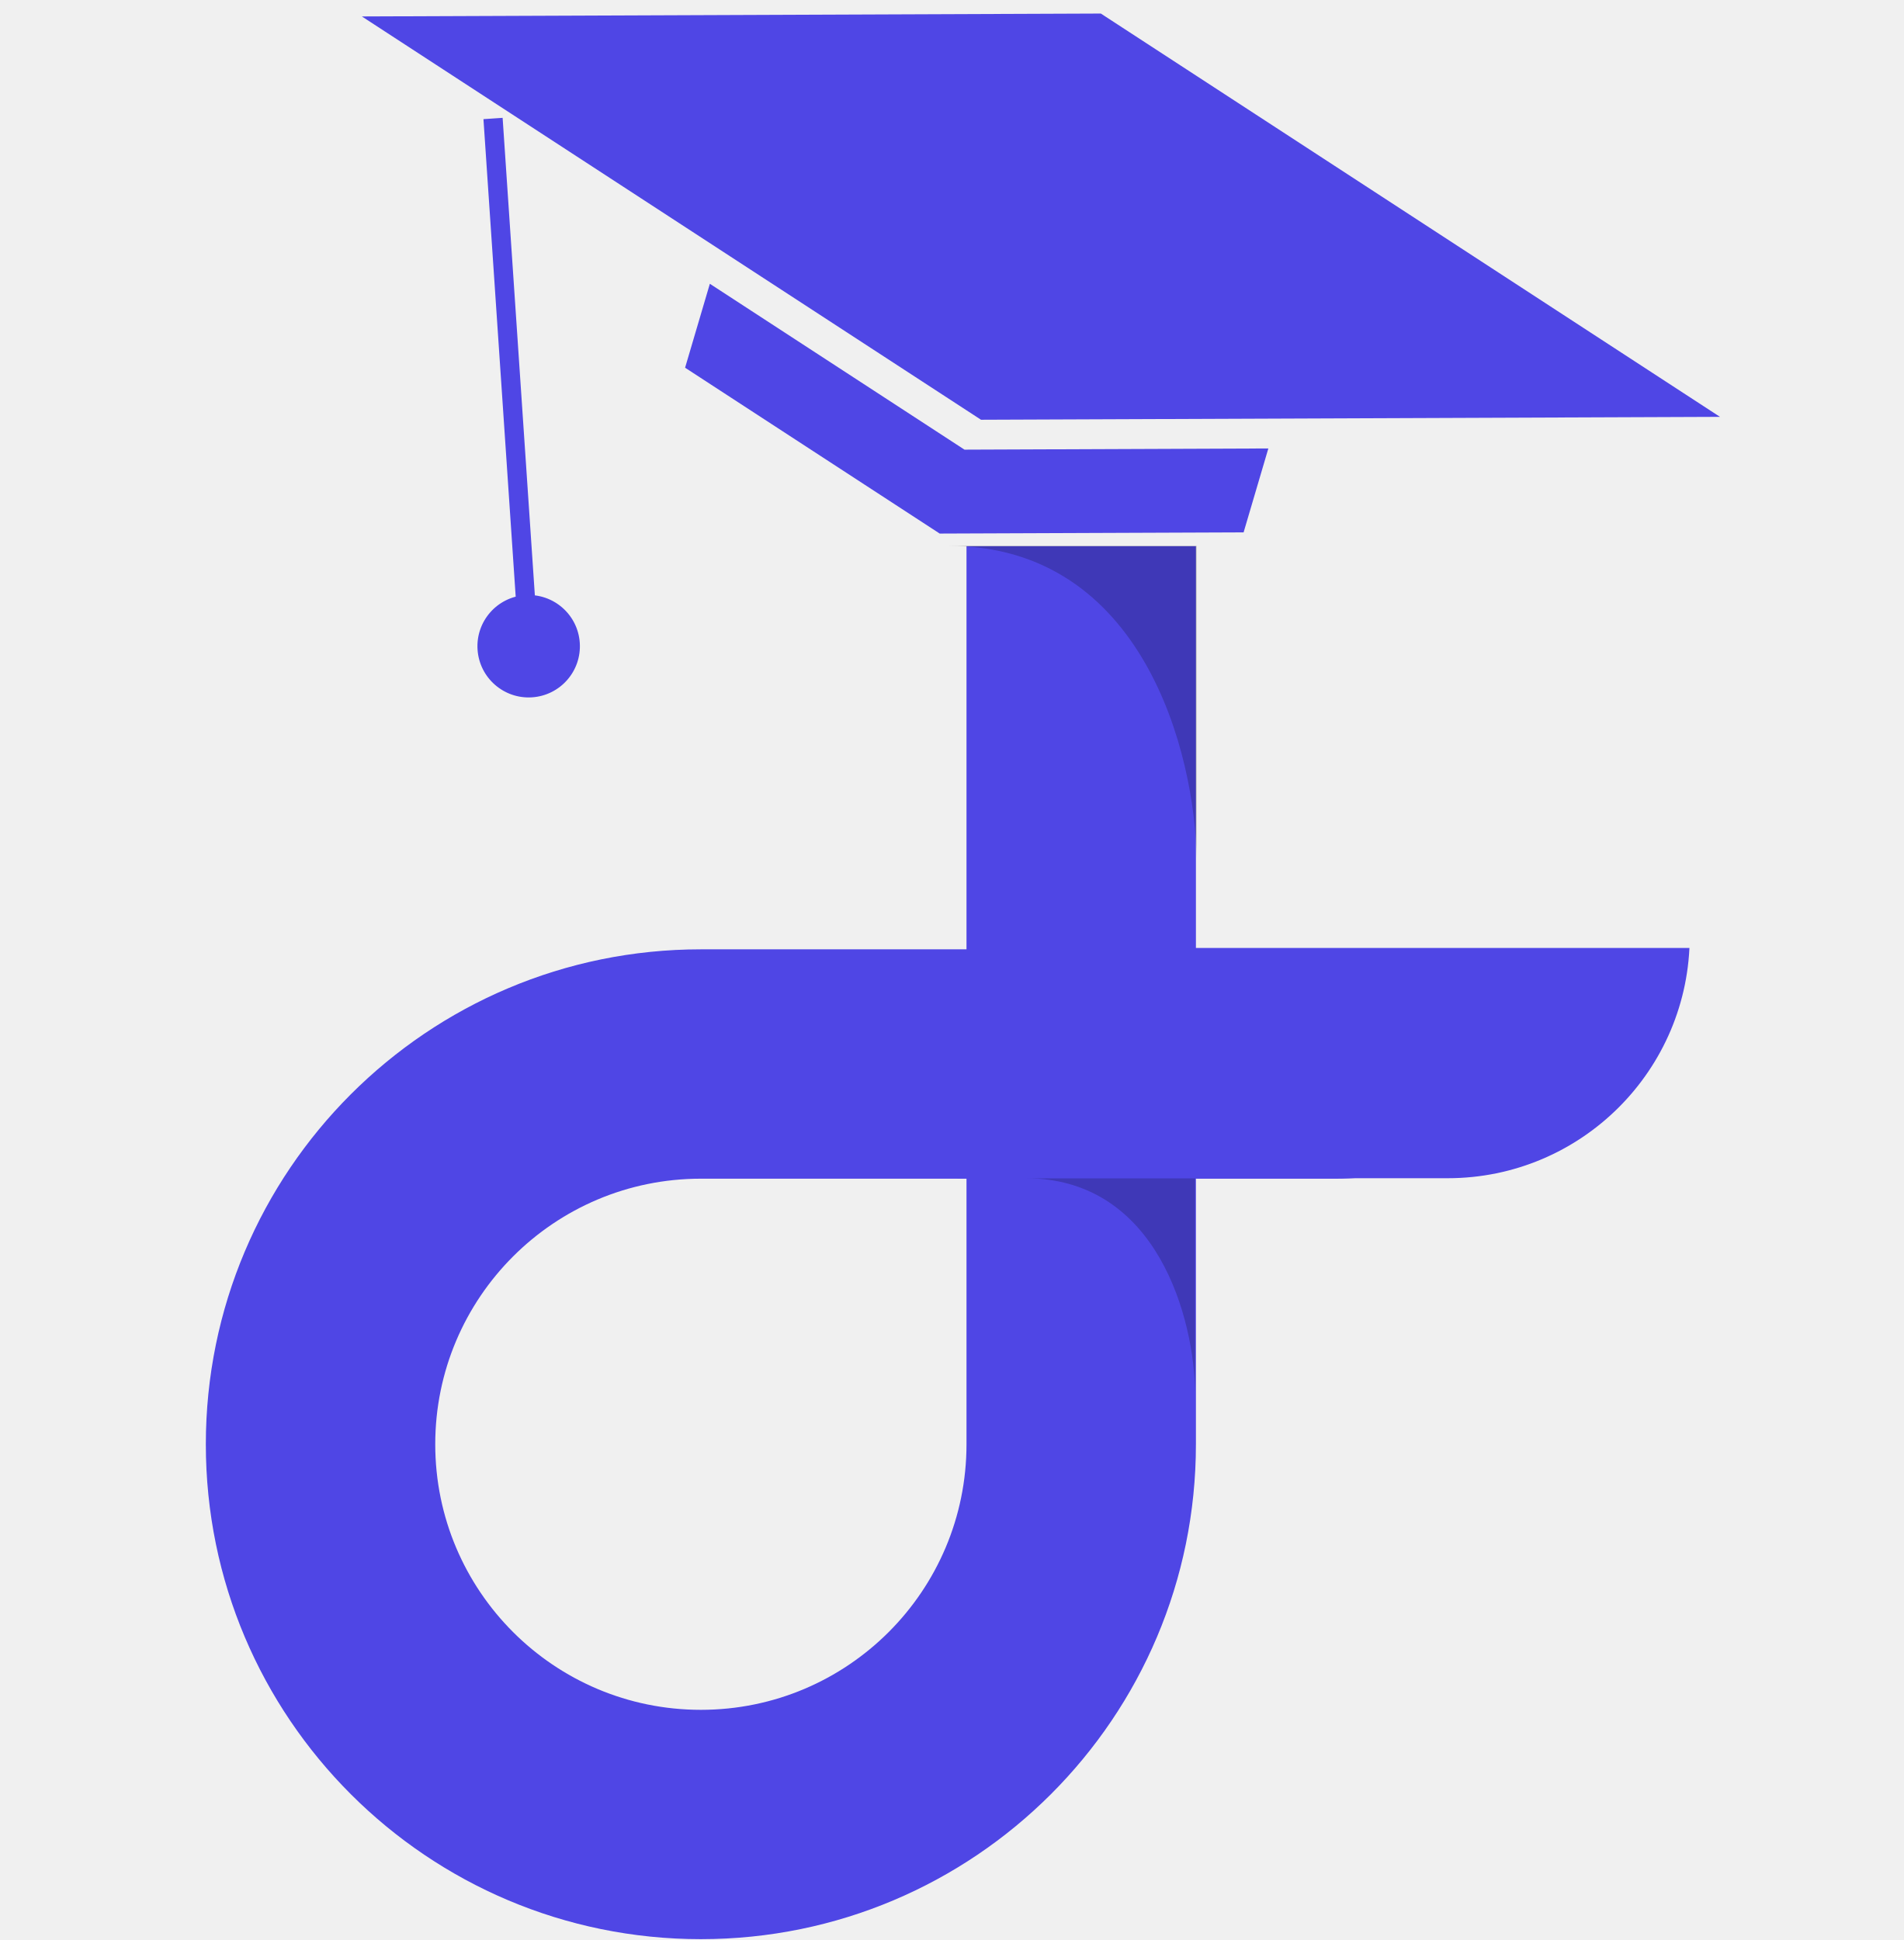
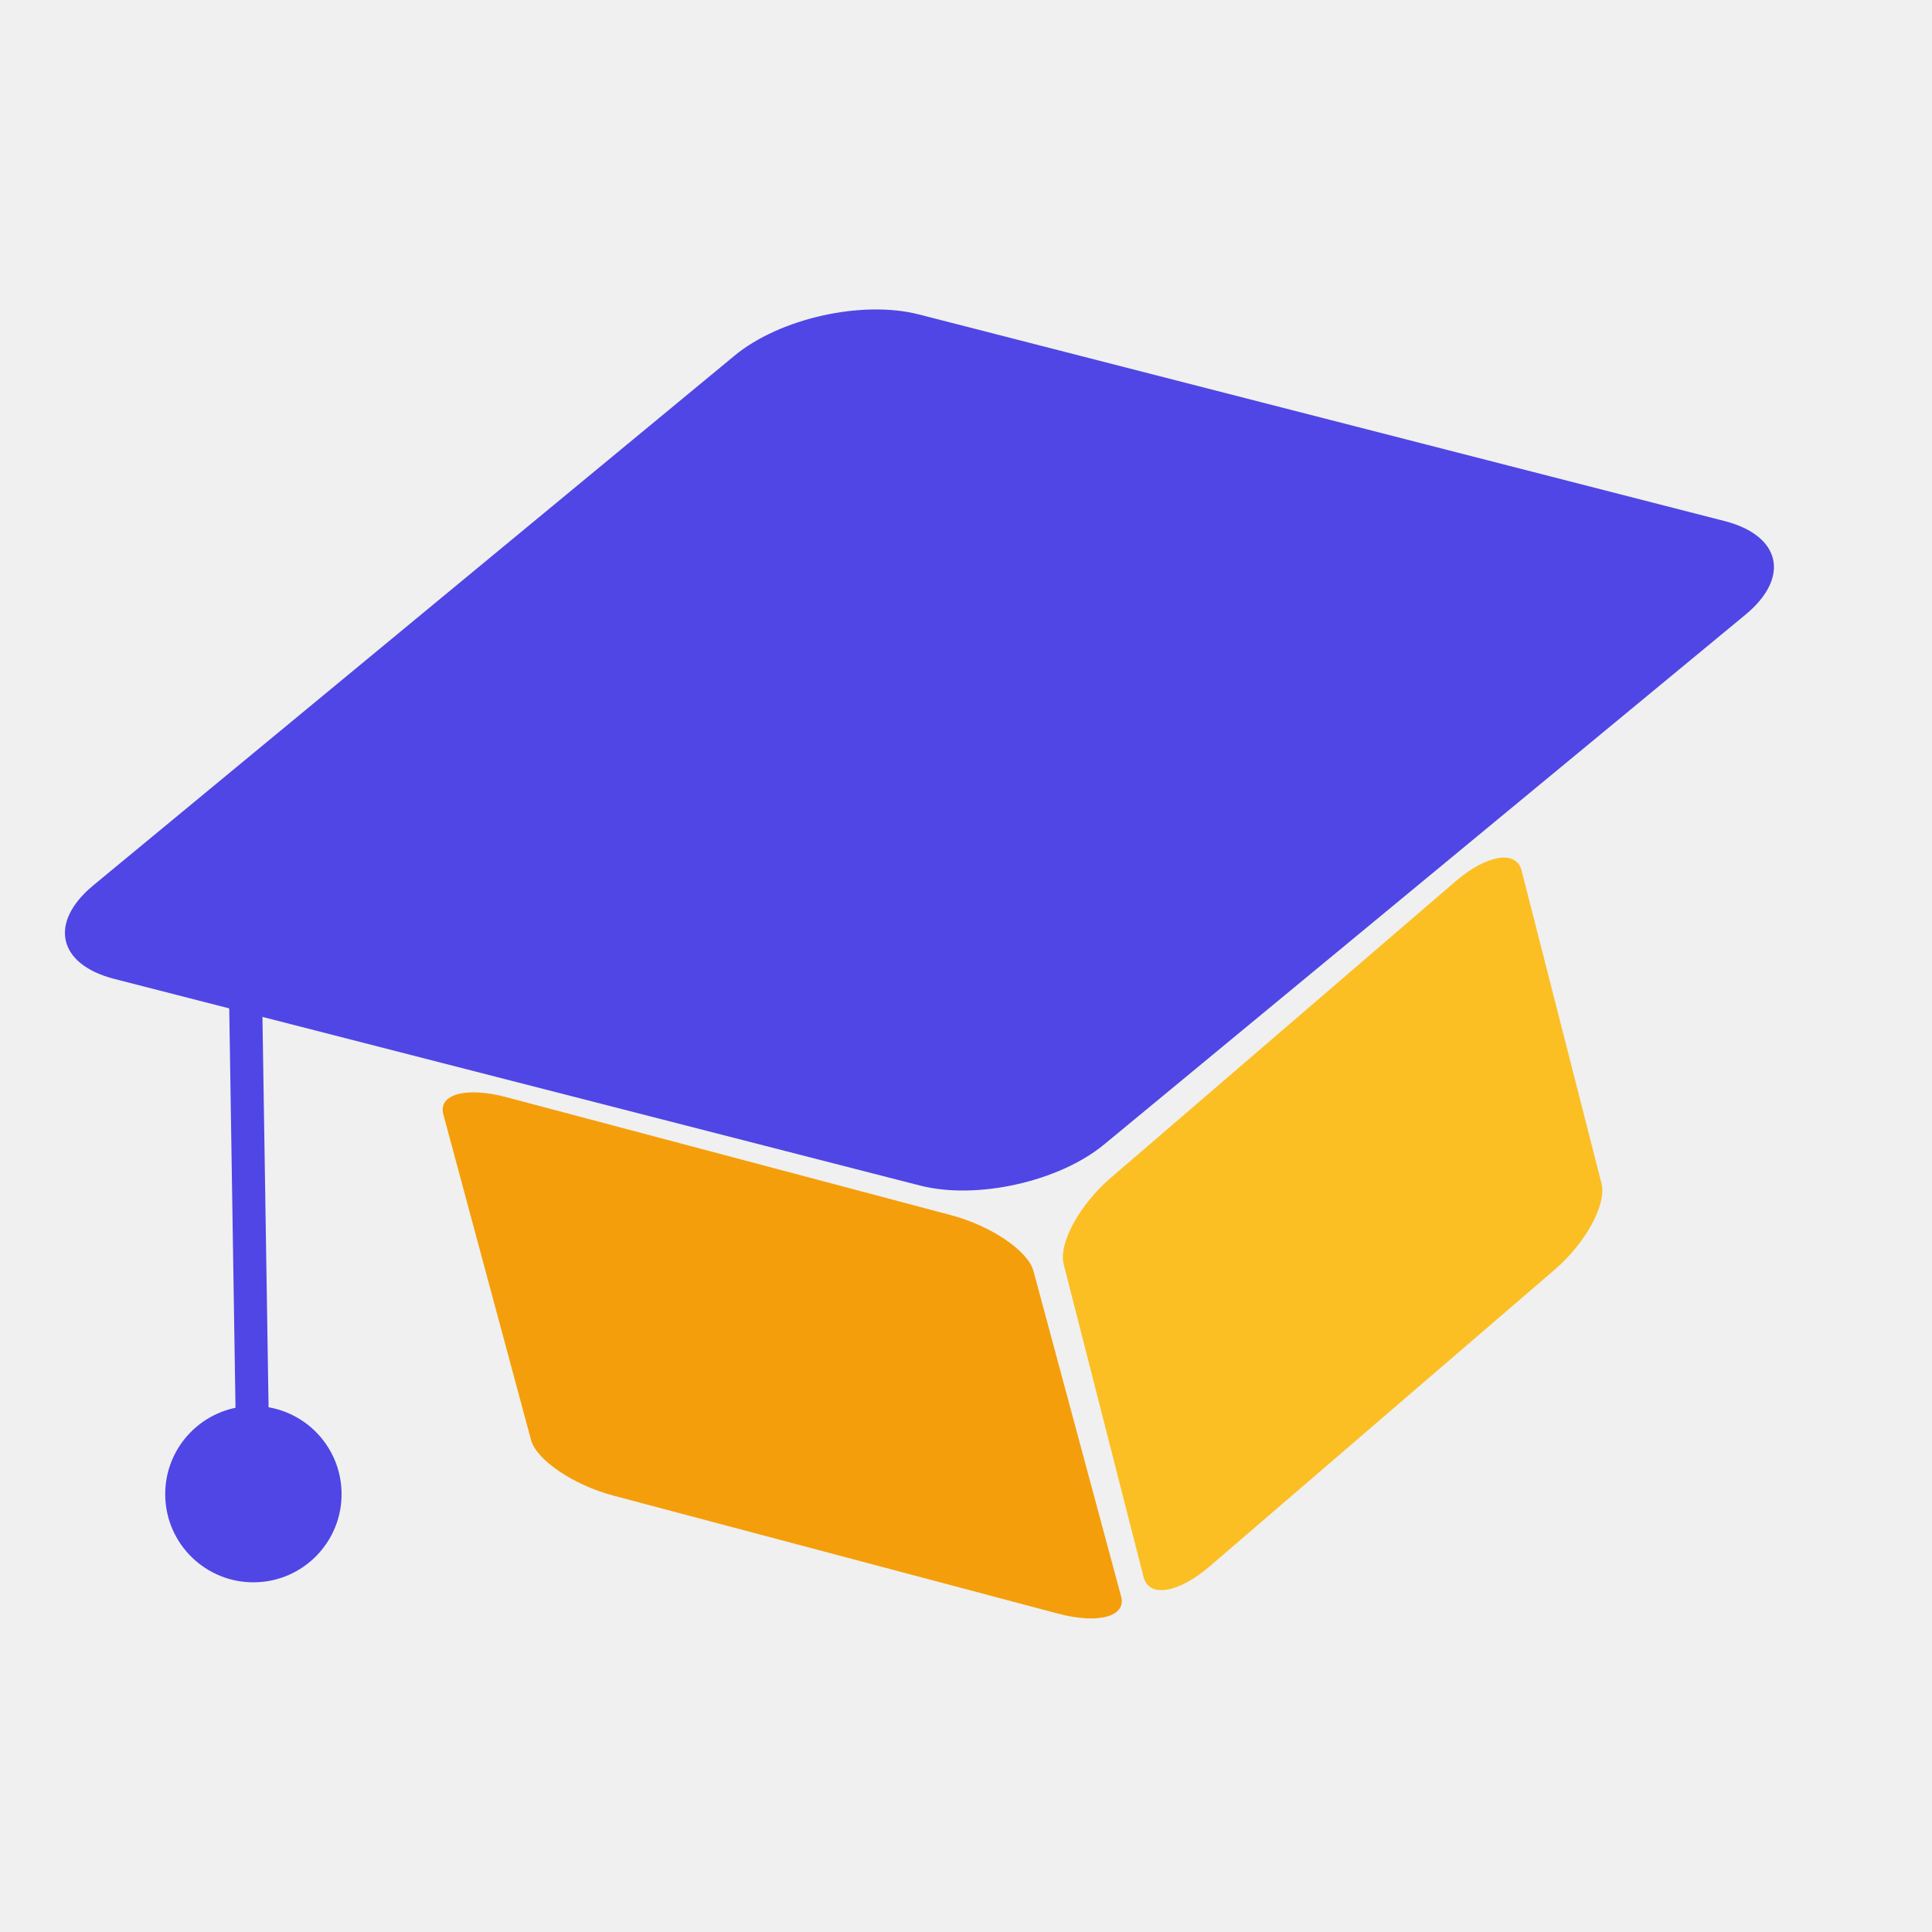
- <svg xmlns="http://www.w3.org/2000/svg" width="311" height="317" viewBox="0 0 311 317" fill="none">
-   <path d="M157.889 192.6H114.498C90.532 192.6 71.102 212.029 71.102 235.995C71.103 259.961 90.532 279.39 114.498 279.39C138.463 279.389 157.889 259.96 157.889 235.995V192.6ZM195.367 235.995C195.367 280.658 159.161 316.863 114.498 316.864C69.834 316.864 33.625 280.659 33.625 235.995C33.625 191.331 69.834 155.122 114.498 155.122H157.889V89.25H195.367V155.122H255.885C255.885 175.82 239.105 192.6 218.407 192.6H195.367V235.995Z" fill="#4F46E5" />
-   <path opacity="0.2" d="M154.962 89.195C186.812 89.195 195.245 123.281 195.48 140.324V89.195H154.962Z" fill="black" />
-   <path opacity="0.2" d="M167.506 192.525C189.308 192.525 195.081 215.839 195.241 227.495V192.525H167.506Z" fill="black" />
-   <g clip-path="url(#clip0_101_100)">
-     <path d="M276.036 152.97C276.036 174.815 258.328 192.524 236.483 192.524H156.412V181.912C156.412 165.928 169.37 152.97 185.353 152.97H276.036Z" fill="#4F46E5" />
-   </g>
-   <path d="M78.014 106.158C78.325 110.769 82.316 114.255 86.927 113.944C91.538 113.633 95.024 109.642 94.713 105.031C94.401 100.42 90.411 96.934 85.8 97.245C81.189 97.556 77.703 101.547 78.014 106.158ZM80.543 19.362L78.978 19.468L84.798 105.7L86.363 105.595L87.929 105.489L82.109 19.256L80.543 19.362Z" fill="#4F46E5" />
-   <path d="M59.115 2.687L179.835 2.214L280.981 68.115L160.261 68.588L59.115 2.687Z" fill="#4F46E5" />
-   <path d="M157.562 73.474L207.199 73.278L203.156 86.992L153.512 87.186L111.917 60.085L115.962 46.37L157.562 73.474Z" fill="#4F46E5" />
-   <defs>
-     <clipPath id="clip0_101_100">
-       <rect width="189.083" height="37.624" fill="white" transform="translate(121.679 154.9)" />
-     </clipPath>
-   </defs>
+ <svg xmlns="http://www.w3.org/2000/svg" width="127" height="127" viewBox="0 0 127 127" fill="none">
+   <rect width="31.771" height="42.667" rx="3.913" transform="matrix(-1.22095 -0.323979 -0.165363 -0.613986 74.3428 107.342)" fill="#F59E0B" />
+   <rect width="31.638" height="40.386" rx="3.913" transform="matrix(-0.951351 0.81816 0.161413 0.632053 99.3884 54.7449)" fill="#FBBF24" />
+   <rect width="68.589" height="68.589" rx="6.956" transform="matrix(-0.770977 0.636864 0.968655 0.24841 53.6597 18.9402)" fill="#4F46E5" />
+   <path d="M10.861 98.308C10.911 101.509 13.547 104.063 16.748 104.013C19.949 103.963 22.503 101.327 22.453 98.126C22.402 94.926 19.767 92.371 16.566 92.422C13.365 92.472 10.811 95.108 10.861 98.308ZM16.089 62.028L15.002 62.045L15.57 98.234L16.657 98.218L17.744 98.2L17.176 62.011L16.089 62.028Z" fill="#4F46E5" />
</svg>
